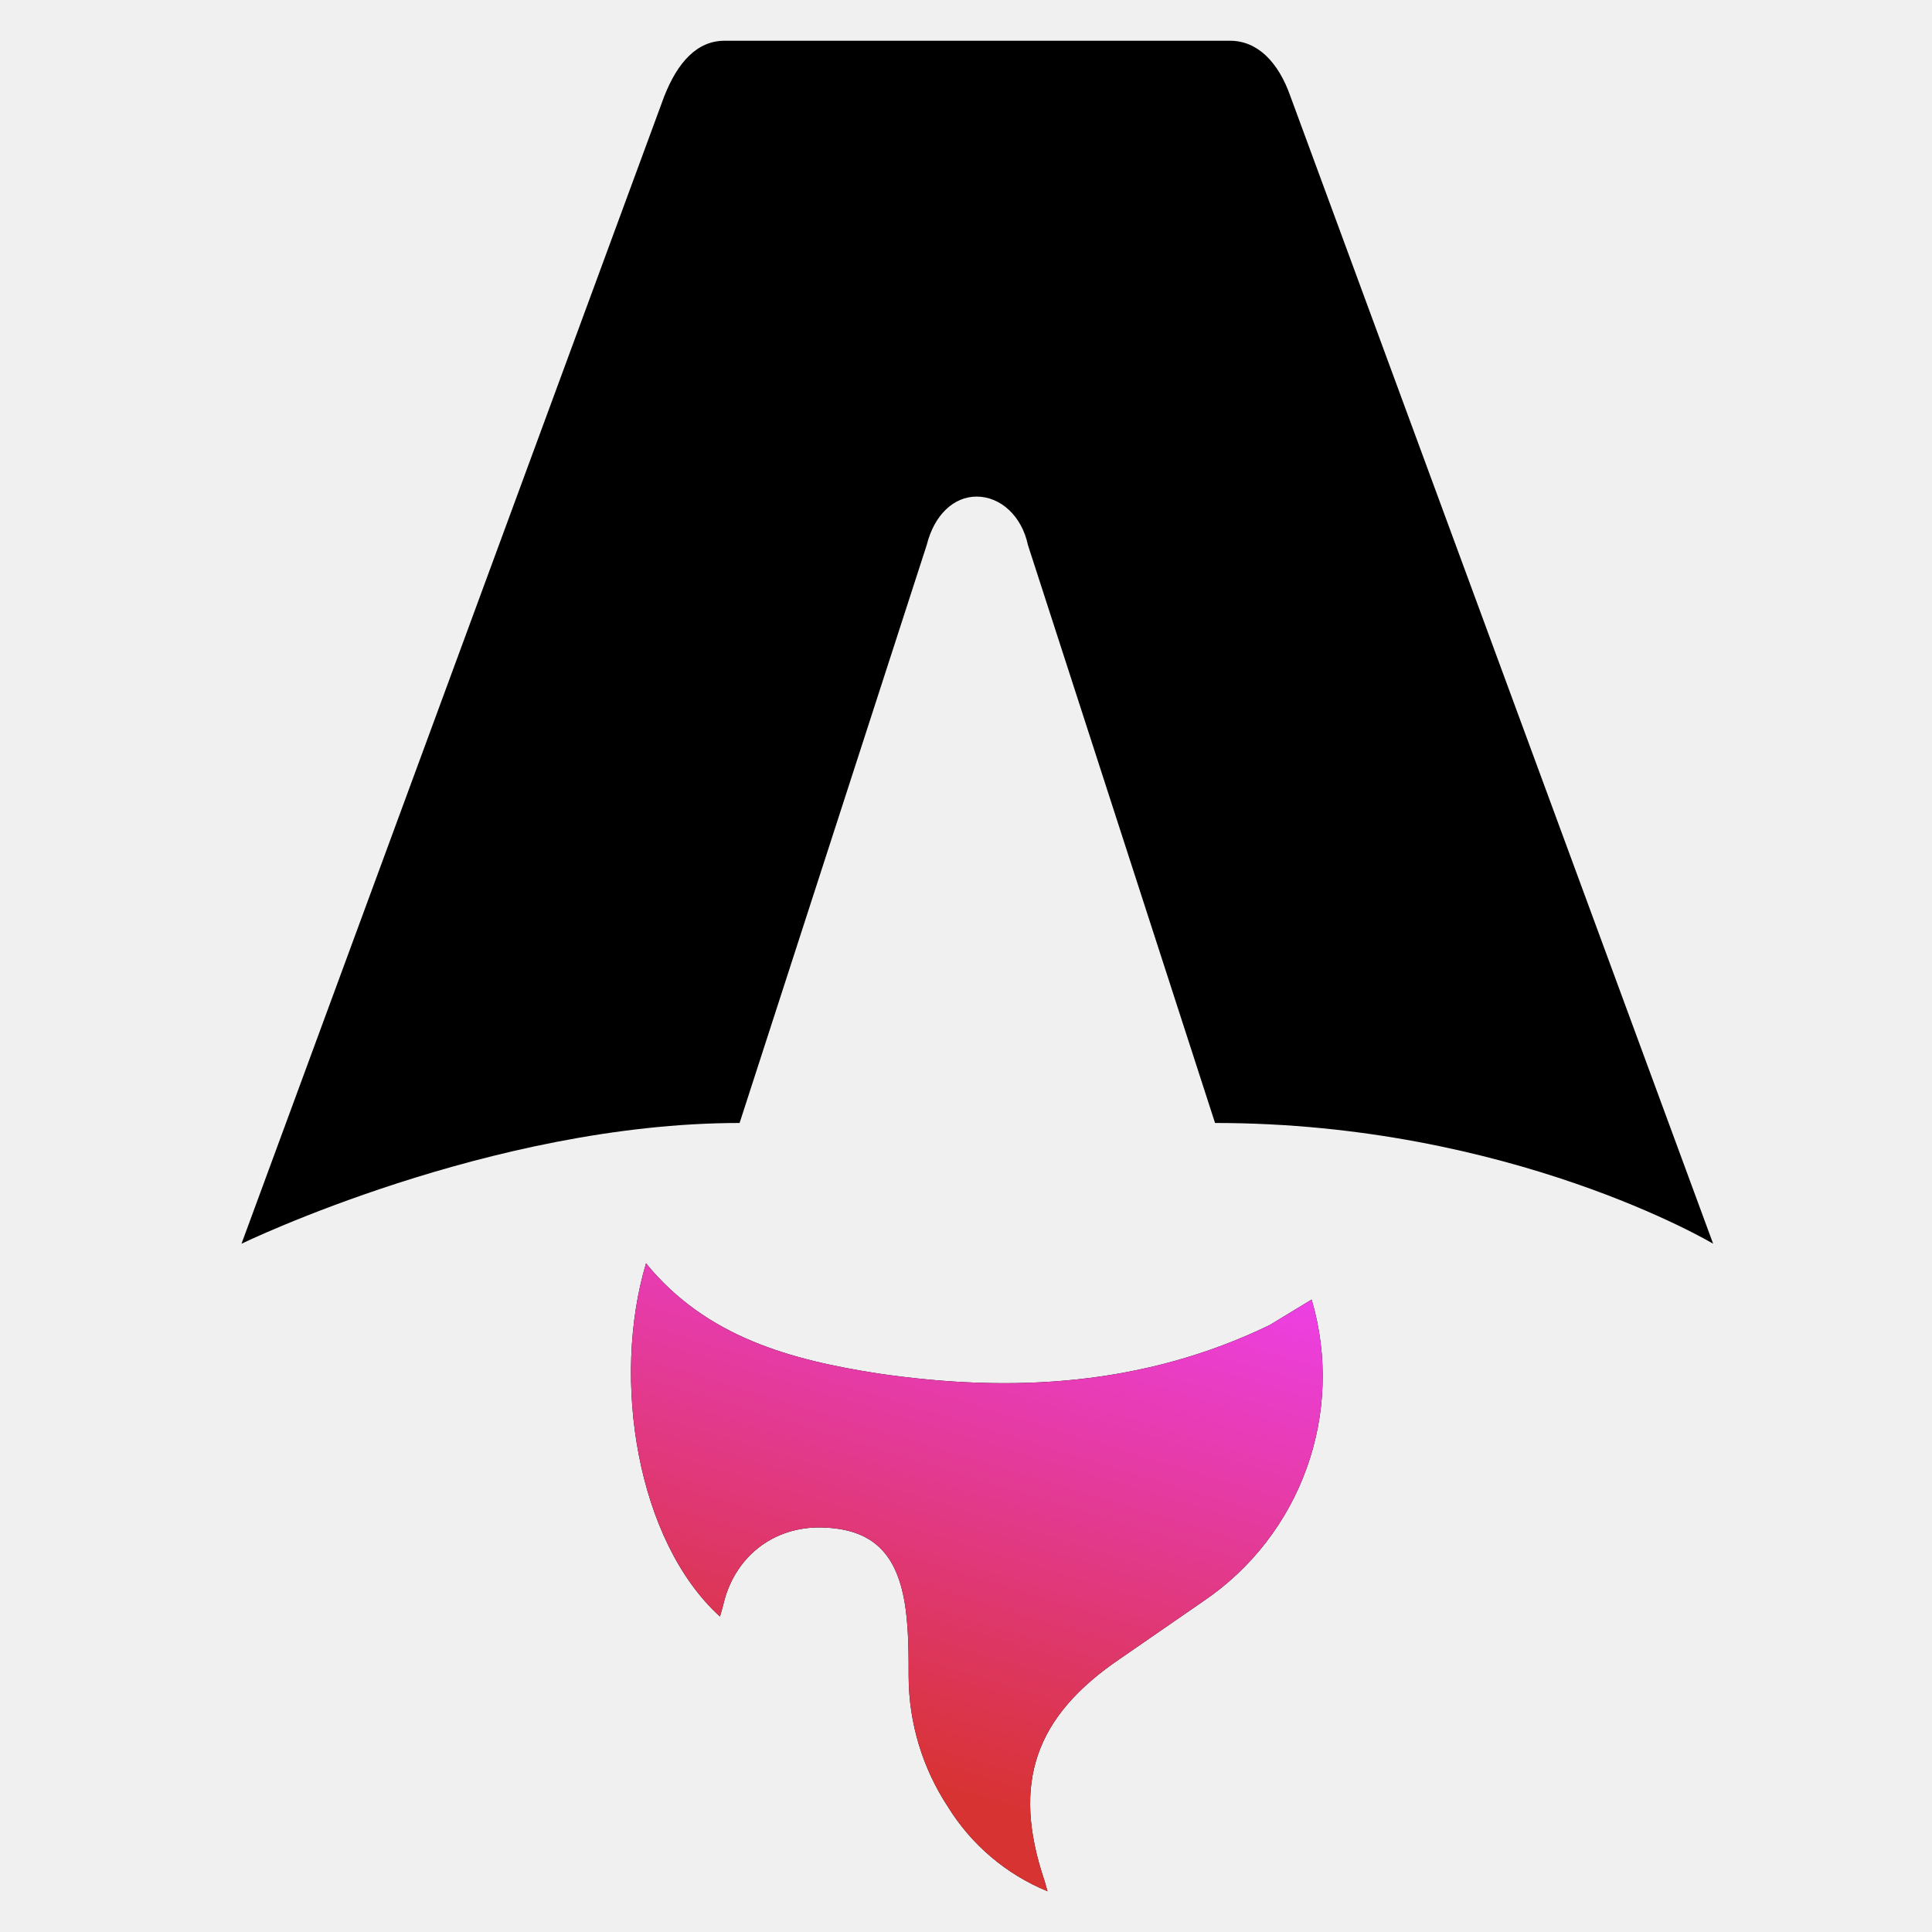
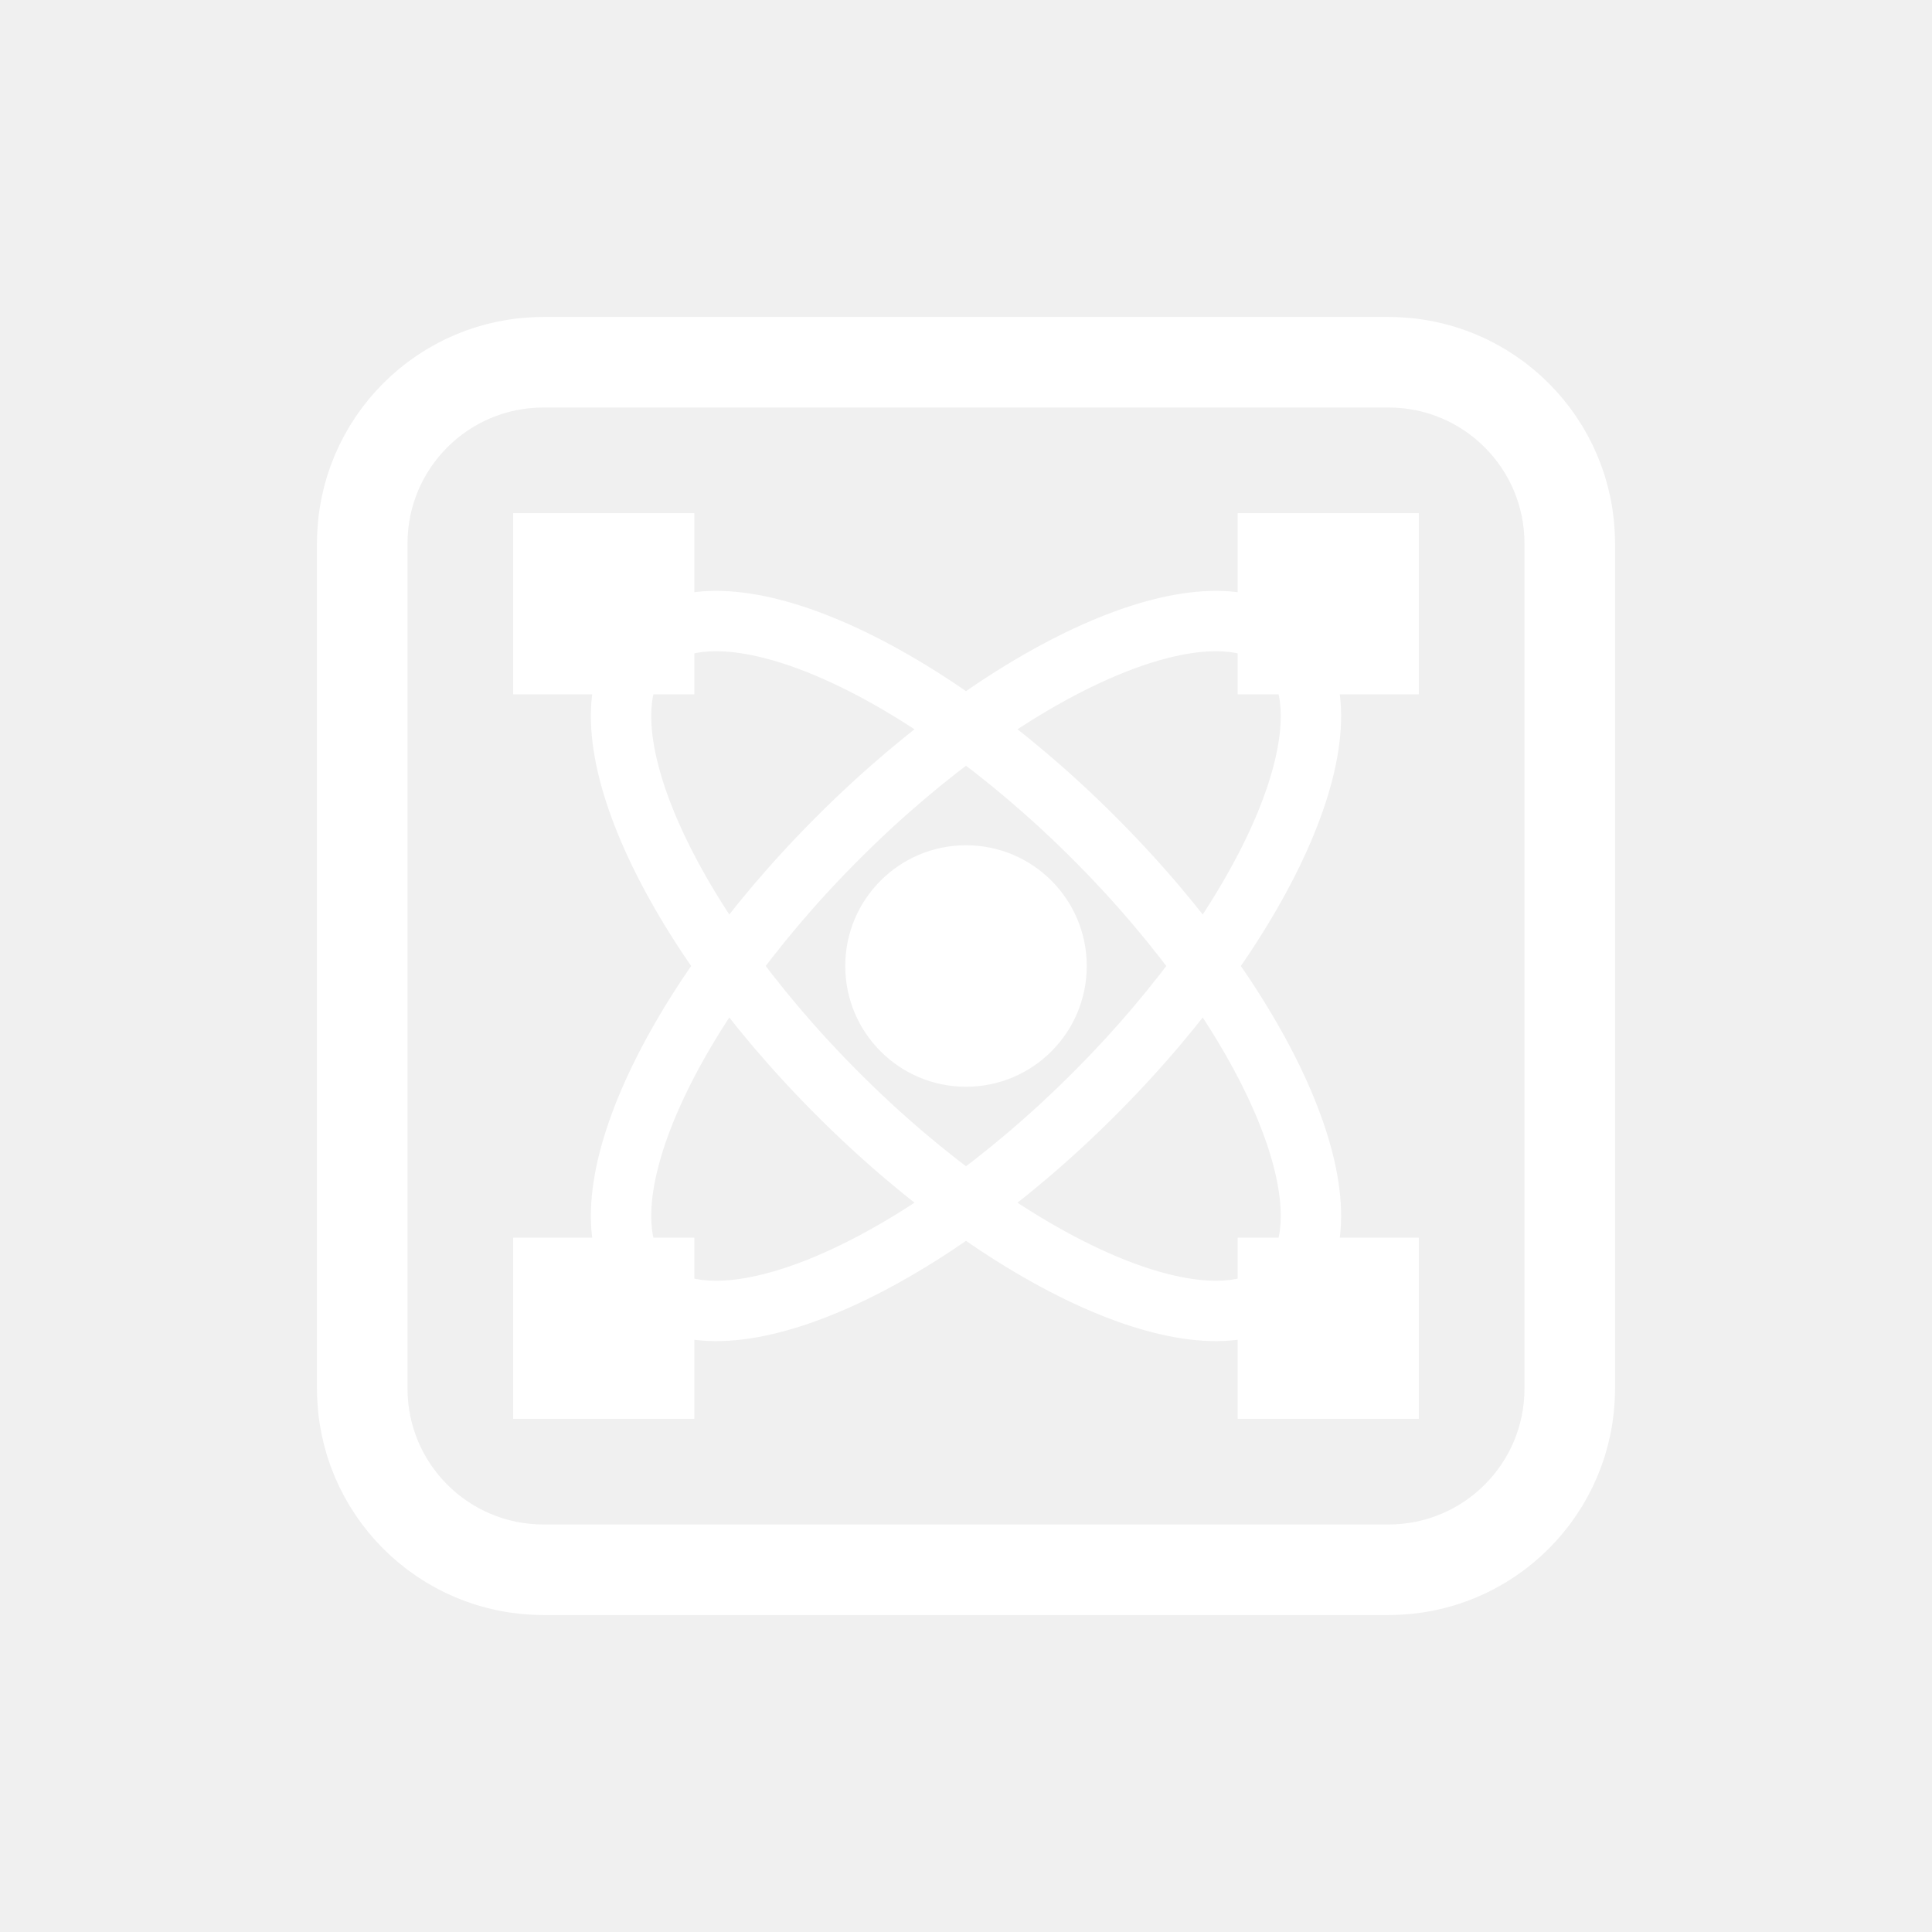
<svg xmlns="http://www.w3.org/2000/svg" viewBox="0 0 128 128">
-   <g>
-     <path d="M47.7 107.1c-5.5-5-7.2-15.7-4.9-23.4 4 4.9 9.6 6.4 15.4 7.3 8.9 1.3 17.6.8 25.9-3.2l2.8-1.7a18 18 0 0 1-7.2 20l-5.5 3.8c-5.6 3.8-7.2 8.2-5 14.7l.2.7a14 14 0 0 1-6.6-5.6 15.8 15.8 0 0 1-2.6-8.6c0-1.5 0-3-.2-4.5-.5-3.7-2.2-5.3-5.5-5.4-3.3-.1-5.9 2-6.6 5.2l-.2.7ZM16 82.4s16.5-8 33-8l12.4-38.3c.5-2 1.8-3.2 3.3-3.2 1.6 0 3 1.3 3.4 3.2l12.4 38.3c19.6 0 33 8 33 8l-28-76c-.8-2.3-2.2-3.7-4-3.7H48c-1.8 0-3.1 1.4-4 3.7l-28 76Z" />
+   <rect x="24" y="24" width="80" height="80" rx="12" fill="none" stroke="#FFFFFF" stroke-width="6" />
+   <rect x="34" y="34" width="12" height="12" fill="#FFFFFF" />
+   <rect x="82" y="34" width="12" height="12" fill="#FFFFFF" />
+   <rect x="34" y="82" width="12" height="12" fill="#FFFFFF" />
+   <rect x="82" y="82" width="12" height="12" fill="#FFFFFF" />
+   <g stroke="#FFFFFF" fill="none" stroke-width="4">
+     <ellipse cx="64" cy="64" rx="30" ry="12" transform="rotate(45 64 64)" />
+     <ellipse cx="64" cy="64" rx="30" ry="12" transform="rotate(-45 64 64)" />
+     <circle cx="64" cy="64" r="6" fill="#FFFFFF" />
  </g>
-   <path fill="url(#a)" d="M47.7 107.1c-5.5-5-7.2-15.7-4.9-23.4 4 4.9 9.6 6.4 15.4 7.3 8.9 1.3 17.6.8 25.9-3.2l2.8-1.7a18 18 0 0 1-7.2 20l-5.5 3.8c-5.6 3.8-7.2 8.2-5 14.7l.2.7a14 14 0 0 1-6.6-5.6 15.8 15.8 0 0 1-2.6-8.6c0-1.5 0-3-.2-4.5-.5-3.7-2.2-5.3-5.5-5.4-3.3-.1-5.9 2-6.6 5.2l-.2.7Z" />
-   <defs>
-     <linearGradient id="a" x1="64.7" x2="77.4" y1="119.2" y2="77.4" gradientUnits="userSpaceOnUse">
-       <stop stop-color="#D83333" />
-       <stop offset="1" stop-color="#F041FF" />
-     </linearGradient>
-   </defs>
-   <style>
-     g { fill: #000; }
-     @media (prefers-color-scheme: dark) {
-       g { fill: #FFF; }
-     }
-   </style>
</svg>
